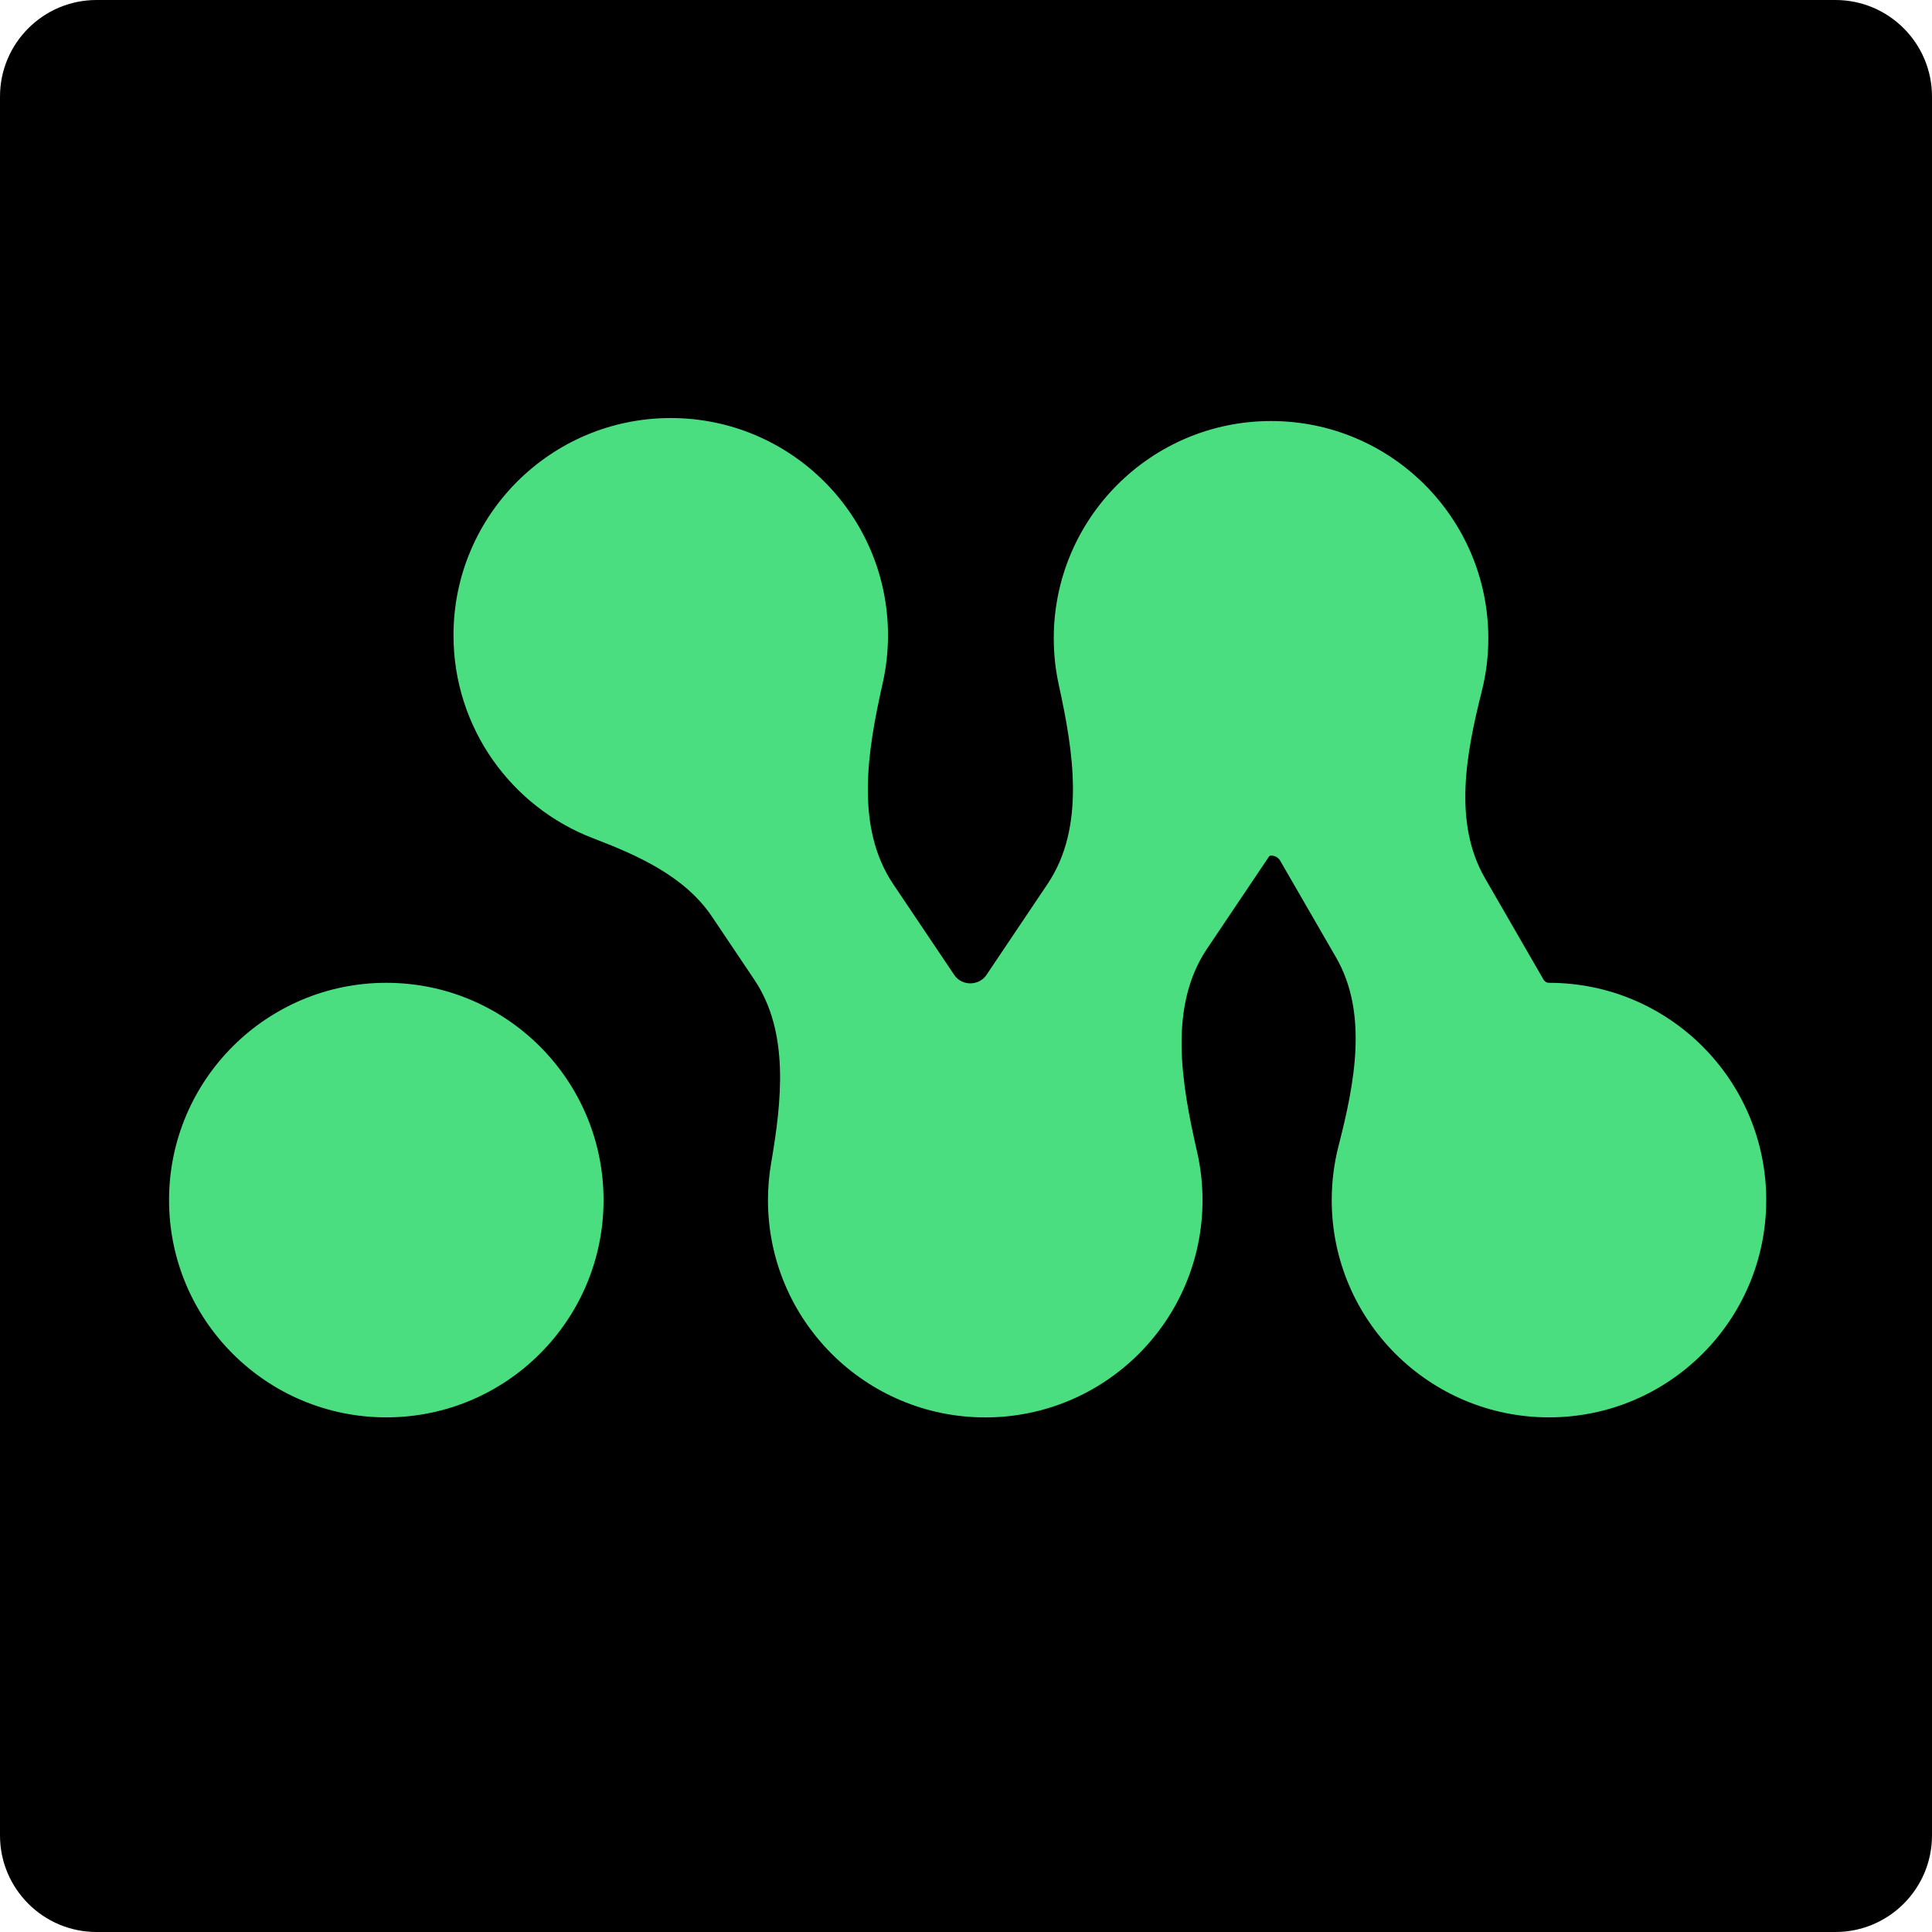
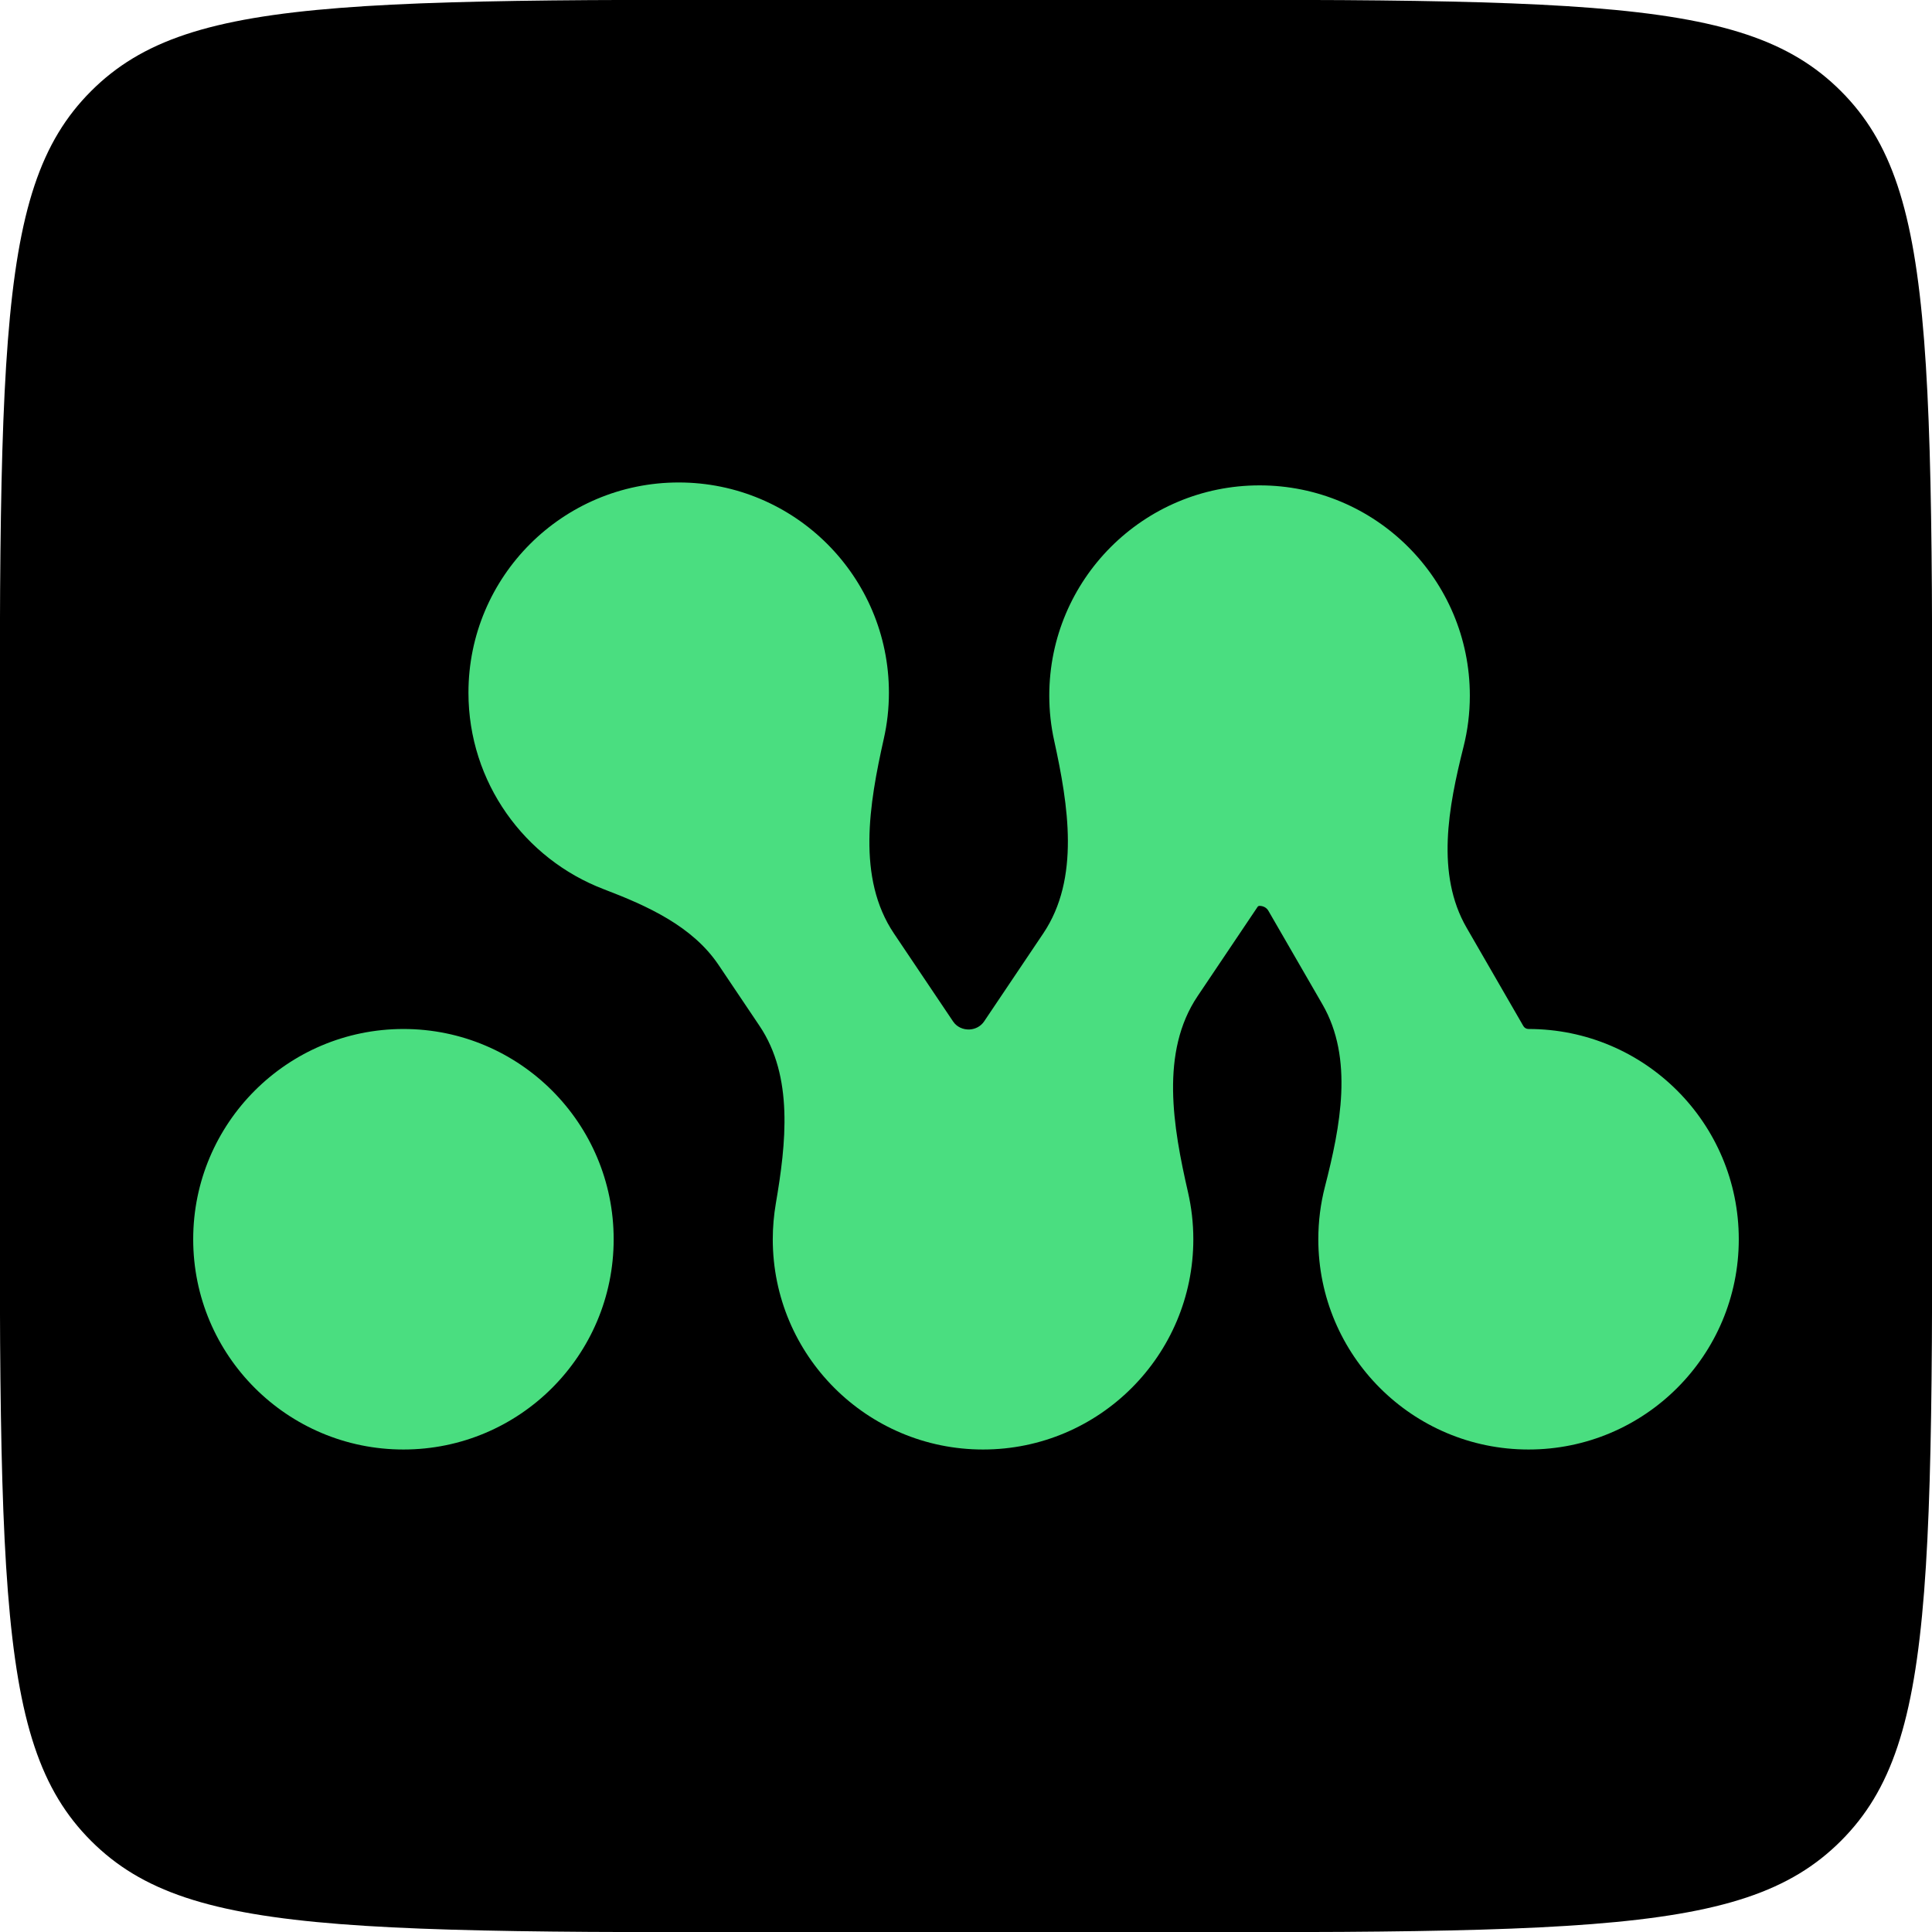
- <svg xmlns="http://www.w3.org/2000/svg" width="400" height="400" viewBox="0 0 400 400" fill="none" id="svg1">
-   <defs id="defs1" />
-   <rect x="0" y="0" width="400" height="400" fill="#000" rx="20" id="rect1" />
-   <g transform="matrix(10,0,0,10,30,30)" id="g1">
-     <path d="m 4.998,17.348 c 2.484,0 4.498,2.015 4.498,4.499 -1.9e-4,2.484 -2.014,4.498 -4.498,4.498 C 2.514,26.345 0.5,24.331 0.5,21.847 0.5,19.363 2.514,17.348 4.998,17.348 Z M 10.887,5.655 c 2.484,0 4.498,2.014 4.498,4.498 0,0.34 -0.038,0.67 -0.109,0.988 -0.314,1.395 -0.58,2.977 0.217,4.164 l 1.265,1.882 c 0.079,0.117 0.215,0.18 0.356,0.171 0.123,-0.007 0.239,-0.069 0.308,-0.171 l 1.266,-1.885 c 0.79,-1.175 0.536,-2.739 0.233,-4.122 -0.068,-0.311 -0.104,-0.634 -0.104,-0.965 3e-4,-2.484 2.015,-4.498 4.499,-4.498 2.484,2.2e-4 4.498,2.014 4.498,4.498 0,0.379 -0.047,0.748 -0.136,1.099 -0.323,1.286 -0.596,2.72 0.067,3.868 l 1.214,2.103 c 0.023,0.04 0.066,0.063 0.111,0.063 2.484,2e-4 4.498,2.015 4.498,4.499 -2e-4,2.484 -2.014,4.498 -4.498,4.498 -2.484,0 -4.498,-2.014 -4.498,-4.498 0,-0.388 0.049,-0.764 0.141,-1.122 0.333,-1.296 0.617,-2.745 -0.052,-3.903 l -1.157,-2.003 c -0.039,-0.067 -0.111,-0.105 -0.189,-0.105 -0.017,0 -0.033,0.007 -0.043,0.022 l -1.283,1.909 c -0.804,1.196 -0.527,2.792 -0.206,4.196 0.074,0.324 0.114,0.661 0.114,1.007 -2e-4,2.484 -2.014,4.498 -4.498,4.498 -2.484,0 -4.499,-2.014 -4.499,-4.498 0,-0.26 0.022,-0.516 0.065,-0.764 0.221,-1.289 0.381,-2.716 -0.348,-3.801 L 11.742,15.98 C 11.183,15.148 10.219,14.714 9.283,14.357 7.591,13.711 6.389,12.072 6.389,10.153 6.389,7.669 8.403,5.655 10.887,5.655 Z" fill="#4ade80" id="path1" />
+ <svg xmlns="http://www.w3.org/2000/svg" viewBox="0 0 400 400" fill="none">
+   <path fill="#000" d="M400 200C400 75.3 401.93 39.64 381.14 18.86C360.36 -1.93 324.7 0 200 0C75.3 0 39.64 -1.93 18.86 18.86C-1.93 39.64 0 75.3 0 200C0 324.7 -1.93 360.36 18.86 381.14C39.64 401.93 75.3 400 200 400C324.7 400 360.36 401.93 381.14 381.14C401.93 360.36 400 324.7 400 200Z" />
+   <g transform="translate(40 99.89) scale(9.6769)">
+     <path fill="#4ade80" d="M4.498 11.693C6.982 11.693 8.996 13.708 8.996 16.192C8.996 18.677 6.982 20.69 4.498 20.69C2.014 20.69 0 18.677 0 16.192C0 13.708 2.014 11.694 4.498 11.693ZM10.387 0C12.871 0 14.885 2.014 14.885 4.498C14.885 4.838 14.847 5.168 14.775 5.486C14.462 6.881 14.195 8.463 14.993 9.65L16.258 11.532C16.336 11.649 16.473 11.711 16.614 11.703C16.737 11.696 16.852 11.634 16.921 11.532L18.188 9.647C18.977 8.472 18.724 6.908 18.421 5.525C18.352 5.214 18.316 4.891 18.316 4.56C18.317 2.075 20.331 0.062 22.815 0.062C25.299 0.062 27.313 2.076 27.314 4.56C27.314 4.939 27.267 5.307 27.178 5.659C26.855 6.944 26.582 8.379 27.245 9.527L28.459 11.63C28.482 11.67 28.524 11.693 28.57 11.693C31.055 11.694 33.068 13.708 33.068 16.192C33.068 18.677 31.054 20.69 28.57 20.69C26.086 20.69 24.073 18.677 24.072 16.192C24.072 15.805 24.121 15.429 24.213 15.07C24.546 13.775 24.83 12.325 24.161 11.167L23.004 9.164C22.966 9.097 22.893 9.059 22.815 9.059C22.798 9.059 22.782 9.066 22.773 9.08L21.49 10.989C20.686 12.185 20.962 13.781 21.284 15.185C21.358 15.509 21.398 15.846 21.398 16.192C21.397 18.676 19.383 20.69 16.899 20.69C14.415 20.69 12.401 18.677 12.4 16.192C12.4 15.932 12.423 15.677 12.465 15.429C12.686 14.14 12.846 12.712 12.117 11.627L11.242 10.325C10.683 9.493 9.719 9.059 8.783 8.702C7.091 8.056 5.889 6.417 5.889 4.498C5.889 2.014 7.903 3.29835e-05 10.387 0Z" />
  </g>
</svg>
